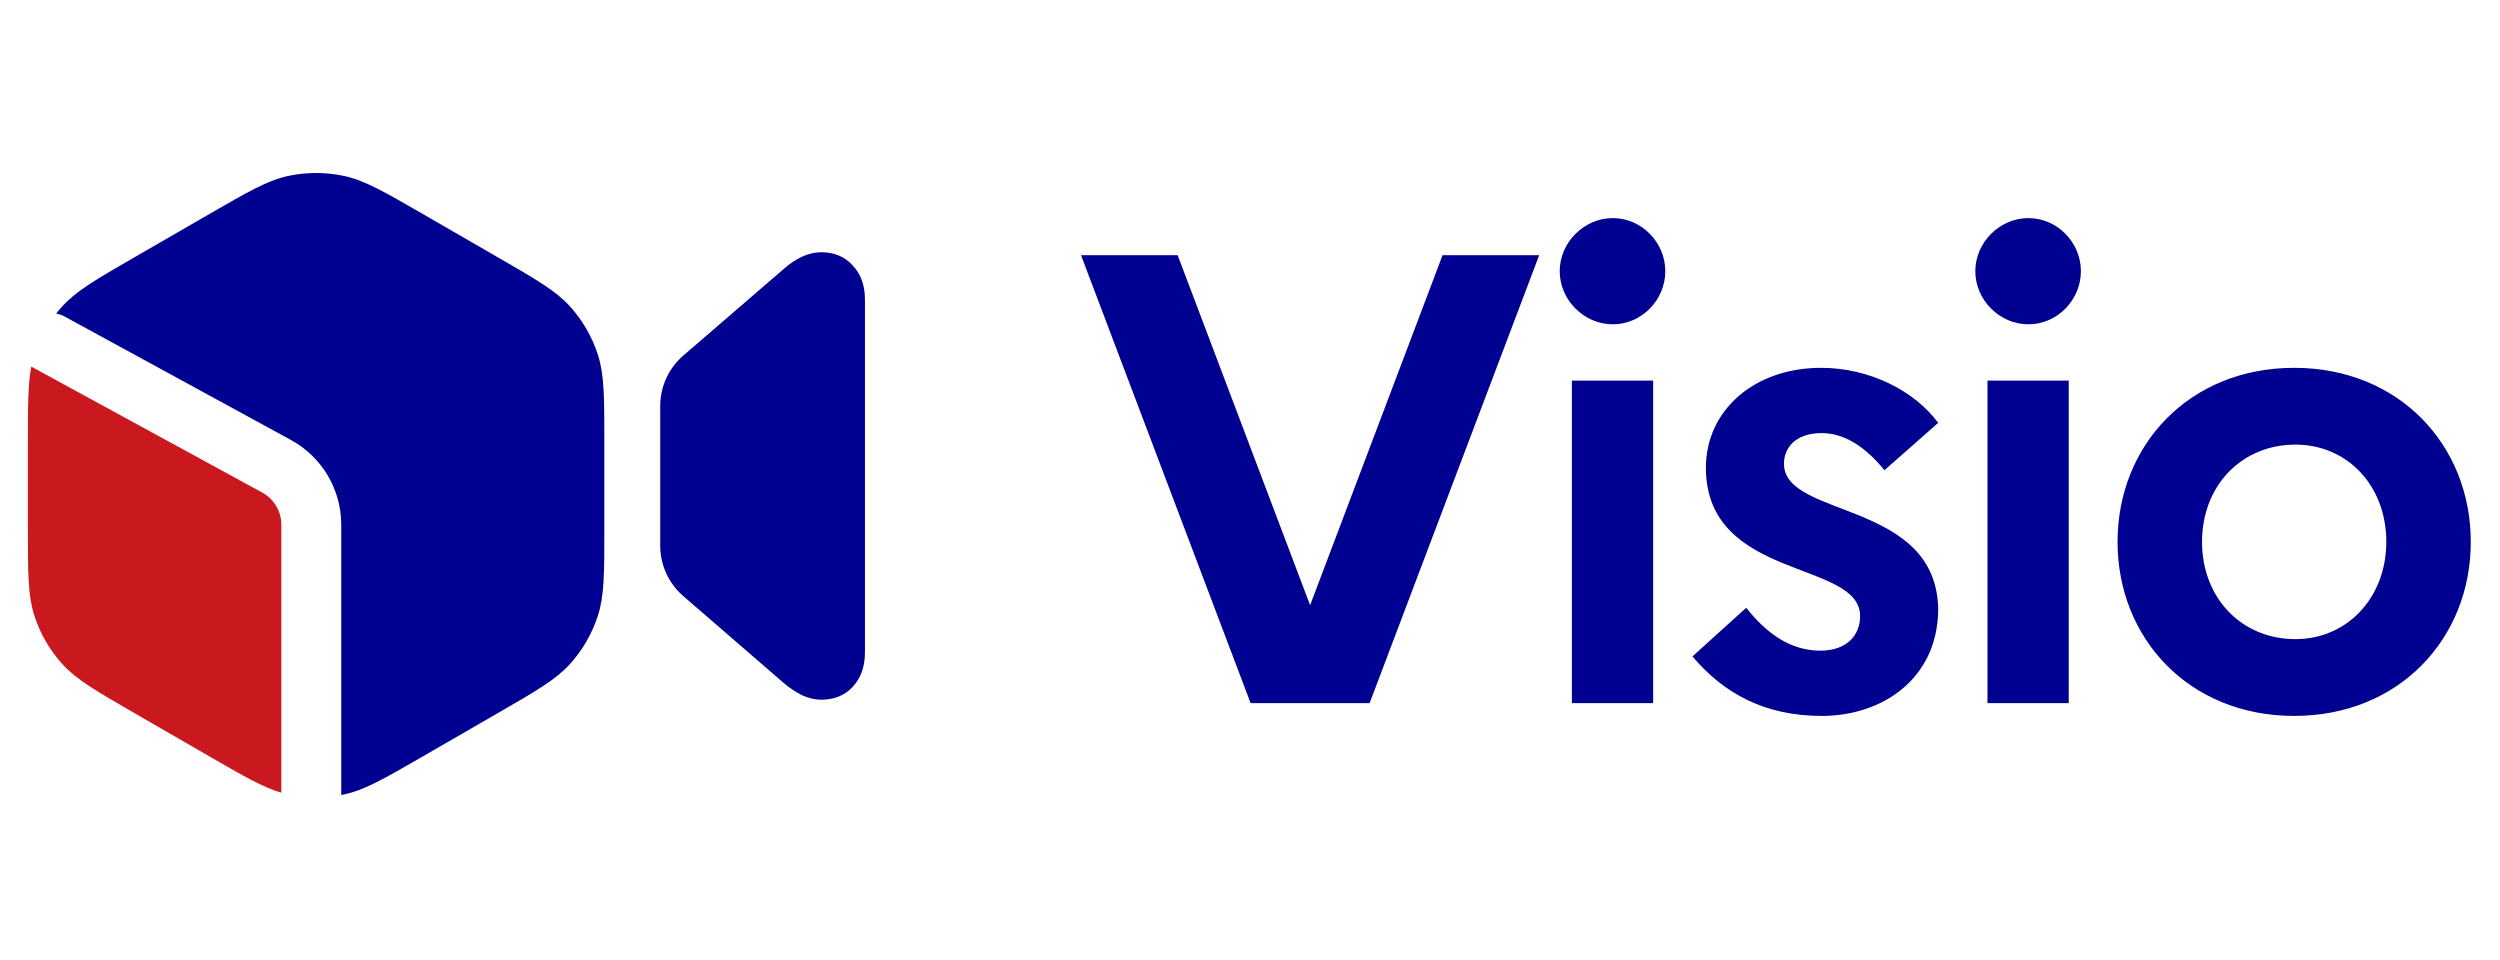
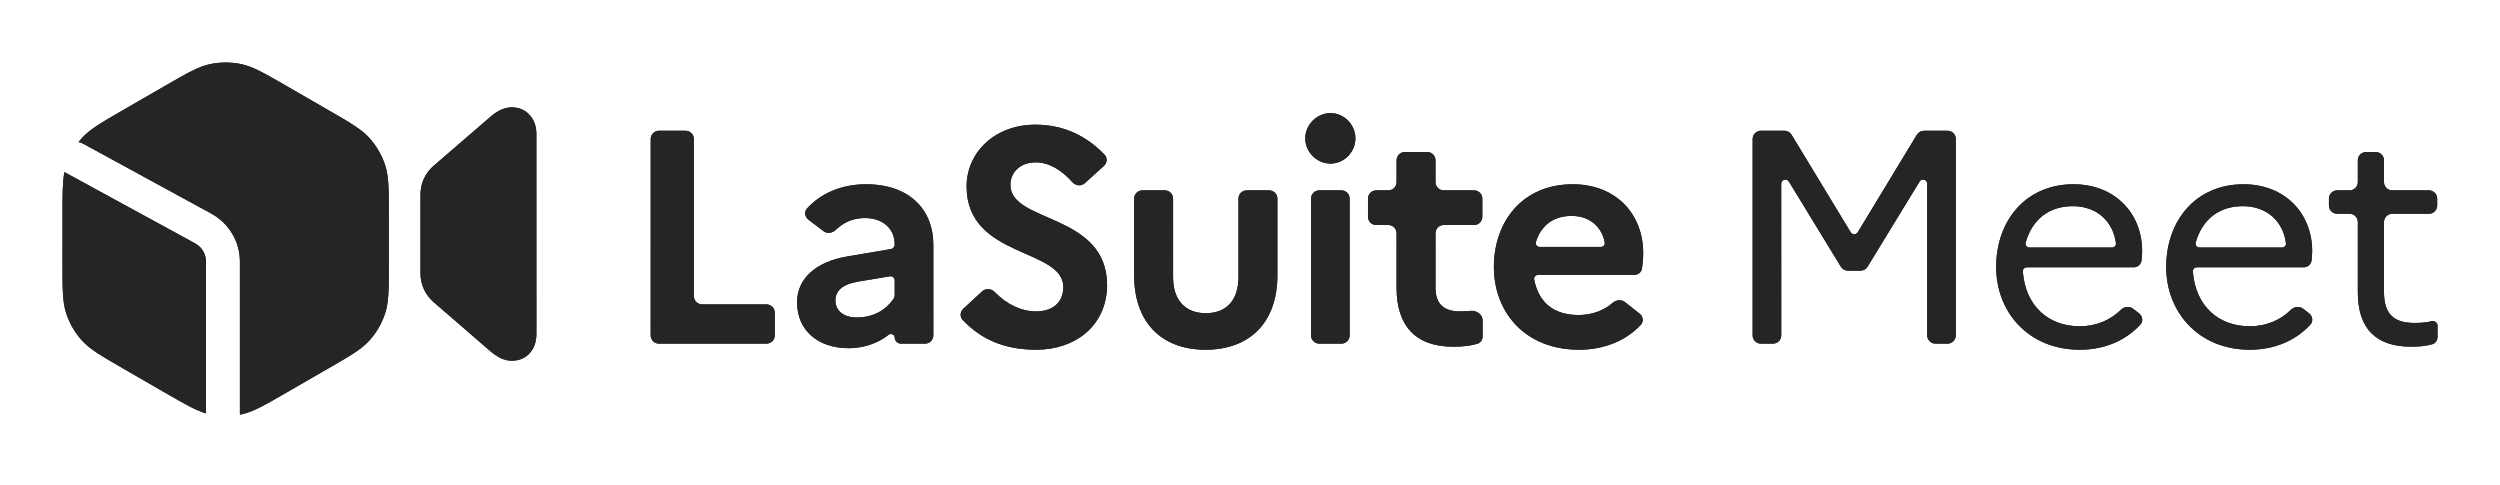
- <svg xmlns="http://www.w3.org/2000/svg" width="448" height="172" viewBox="0 0 448 172" fill="none">
-   <path d="M5.611 65.695C5 68.832 5 72.695 5 79.166V94.731C5 102.759 5 106.773 6.168 110.366C7.201 113.546 8.89 116.472 11.127 118.957C13.655 121.765 17.132 123.772 24.084 127.786L37.564 135.568C43.717 139.121 47.147 141.101 50.416 142.054V94.029C50.416 91.628 49.105 89.419 46.998 88.27L5.611 65.695Z" fill="#C9191E" />
-   <path d="M118.313 72.749V97.79C118.313 101.252 119.818 104.544 122.436 106.809L140.459 122.406C141.513 123.298 142.608 124.028 143.744 124.596C144.92 125.123 146.056 125.387 147.151 125.387C149.503 125.387 151.389 124.616 152.809 123.075C154.269 121.493 154.999 119.445 154.999 116.93V53.658C154.999 51.143 154.269 49.115 152.809 47.574C151.389 45.992 149.503 45.201 147.151 45.201C146.056 45.201 144.92 45.465 143.744 45.992C142.608 46.519 141.513 47.249 140.459 48.182L122.45 63.717C119.823 65.983 118.313 69.28 118.313 72.749Z" fill="#000091" />
-   <path d="M11.634 56.752C11.133 56.479 10.608 56.294 10.076 56.191C10.411 55.763 10.762 55.345 11.128 54.939C13.656 52.132 17.132 50.124 24.084 46.111L37.564 38.328C44.517 34.314 47.993 32.307 51.689 31.521C54.959 30.826 58.338 30.826 61.608 31.521C65.304 32.307 68.78 34.314 75.733 38.328L89.053 46.019C89.107 46.049 89.16 46.08 89.213 46.111C96.165 50.124 99.642 52.132 102.17 54.939C104.407 57.424 106.096 60.351 107.13 63.53C108.297 67.124 108.297 71.138 108.297 79.166V94.731C108.297 102.759 108.297 106.773 107.13 110.366C106.096 113.546 104.407 116.473 102.17 118.957C99.642 121.765 96.165 123.772 89.213 127.785C89.154 127.82 89.094 127.855 89.034 127.889L75.733 135.568C68.78 139.582 65.304 141.589 61.608 142.375C61.456 142.407 61.304 142.438 61.152 142.467L61.152 94.029C61.152 87.7 57.695 81.876 52.139 78.846L11.634 56.752Z" fill="#000091" />
-   <path d="M193.72 45.733H211.035L234.771 108.456L258.507 45.733H275.821L245.435 126H224.107L193.72 45.733ZM289.019 58.117C283.859 58.117 279.501 53.76 279.501 48.6C279.501 43.44 283.859 39.083 289.019 39.083C294.179 39.083 298.421 43.44 298.421 48.6C298.421 53.76 294.179 58.117 289.019 58.117ZM281.68 126V68.208H296.243V126H281.68ZM303.29 117.629L312.922 108.915C316.477 113.387 320.72 116.597 326.224 116.597C330.925 116.597 333.333 113.845 333.333 110.405C333.333 100.315 305.698 104.099 305.698 83.803C305.698 73.597 314.298 65.915 326.338 65.915C335.168 65.915 343.194 70.157 347.322 75.776L337.69 84.261C334.709 80.592 330.925 77.611 326.453 77.611C321.866 77.611 319.688 80.133 319.688 83.115C319.688 92.976 347.322 89.536 347.322 109.488C347.093 121.643 337.346 128.293 326.453 128.293C316.133 128.293 308.794 124.165 303.29 117.629ZM363.494 58.117C358.334 58.117 353.977 53.76 353.977 48.6C353.977 43.44 358.334 39.083 363.494 39.083C368.654 39.083 372.897 43.44 372.897 48.6C372.897 53.76 368.654 58.117 363.494 58.117ZM356.155 126V68.208H370.718V126H356.155ZM411.115 65.915C429.92 65.915 442.763 79.789 442.763 97.104C442.763 114.419 429.92 128.293 411.115 128.293C392.309 128.293 379.467 114.419 379.467 97.104C379.467 79.789 392.309 65.915 411.115 65.915ZM411.344 114.533C420.632 114.533 427.627 107.08 427.627 97.104C427.627 87.013 420.632 79.675 411.344 79.675C401.712 79.675 394.603 87.013 394.603 97.104C394.603 107.195 401.712 114.533 411.344 114.533Z" fill="#000091" />
+ <svg xmlns="http://www.w3.org/2000/svg" width="160" height="31" viewBox="0 0 160 31" fill="none">
+   <path d="M4.124 11.015C4 11.649 4 12.431 4 13.739V16.886C4 18.509 4 19.321 4.236 20.047C4.445 20.69 4.787 21.282 5.239 21.784C5.75 22.352 6.453 22.758 7.859 23.57L10.584 25.143C11.828 25.861 12.522 26.262 13.183 26.454V16.744C13.183 16.259 12.918 15.812 12.492 15.58L4.124 11.015Z" fill="#202328" />
+   <path d="M4.124 11.015C4 11.649 4 12.431 4 13.739V16.886C4 18.509 4 19.321 4.236 20.047C4.445 20.69 4.787 21.282 5.239 21.784C5.75 22.352 6.453 22.758 7.859 23.57L10.584 25.143C11.828 25.861 12.522 26.262 13.183 26.454V16.744C13.183 16.259 12.918 15.812 12.492 15.58L4.124 11.015Z" fill="url(#paint0_linear_5970_3325)" fill-opacity="0.3" />
+   <path d="M4.124 11.015C4 11.649 4 12.431 4 13.739V16.886C4 18.509 4 19.321 4.236 20.047C4.445 20.69 4.787 21.282 5.239 21.784C5.75 22.352 6.453 22.758 7.859 23.57L10.584 25.143C11.828 25.861 12.522 26.262 13.183 26.454V16.744C13.183 16.259 12.918 15.812 12.492 15.58L4.124 11.015Z" fill="#252525" />
+   <path d="M26.911 12.441V17.505C26.911 18.205 27.215 18.87 27.745 19.328L31.389 22.482C31.602 22.662 31.824 22.81 32.053 22.925C32.291 23.031 32.521 23.084 32.742 23.084C33.218 23.084 33.599 22.929 33.886 22.617C34.181 22.297 34.329 21.883 34.329 21.375V8.581C34.329 8.073 34.181 7.663 33.886 7.351C33.599 7.031 33.218 6.871 32.742 6.871C32.521 6.871 32.291 6.925 32.053 7.031C31.824 7.138 31.602 7.286 31.389 7.474L27.748 10.615C27.217 11.073 26.911 11.74 26.911 12.441Z" fill="#202328" />
+   <path d="M26.911 12.441V17.505C26.911 18.205 27.215 18.87 27.745 19.328L31.389 22.482C31.602 22.662 31.824 22.81 32.053 22.925C32.291 23.031 32.521 23.084 32.742 23.084C33.218 23.084 33.599 22.929 33.886 22.617C34.181 22.297 34.329 21.883 34.329 21.375V8.581C34.329 8.073 34.181 7.663 33.886 7.351C33.599 7.031 33.218 6.871 32.742 6.871C32.521 6.871 32.291 6.925 32.053 7.031C31.824 7.138 31.602 7.286 31.389 7.474L27.748 10.615C27.217 11.073 26.911 11.74 26.911 12.441Z" fill="url(#paint1_linear_5970_3325)" fill-opacity="0.3" />
+   <path d="M26.911 12.441V17.505C26.911 18.205 27.215 18.87 27.745 19.328L31.389 22.482C31.602 22.662 31.824 22.81 32.053 22.925C32.291 23.031 32.521 23.084 32.742 23.084C33.218 23.084 33.599 22.929 33.886 22.617C34.181 22.297 34.329 21.883 34.329 21.375V8.581C34.329 8.073 34.181 7.663 33.886 7.351C33.599 7.031 33.218 6.871 32.742 6.871C32.521 6.871 32.291 6.925 32.053 7.031C31.824 7.138 31.602 7.286 31.389 7.474L27.748 10.615C27.217 11.073 26.911 11.74 26.911 12.441Z" fill="#252525" />
+   <path d="M5.341 9.207C5.24 9.152 5.134 9.114 5.026 9.094C5.094 9.007 5.165 8.922 5.239 8.84C5.75 8.273 6.453 7.867 7.859 7.055L10.584 5.482C11.99 4.67 12.693 4.264 13.44 4.105C14.101 3.965 14.785 3.965 15.446 4.105C16.193 4.264 16.896 4.67 18.302 5.482L20.995 7.037C21.006 7.043 21.017 7.049 21.027 7.055C22.433 7.867 23.136 8.273 23.647 8.84C24.099 9.343 24.441 9.935 24.65 10.577C24.886 11.304 24.886 12.116 24.886 13.739V16.886C24.886 18.509 24.886 19.321 24.65 20.047C24.441 20.69 24.099 21.282 23.647 21.784C23.136 22.352 22.433 22.758 21.027 23.57C21.015 23.576 21.003 23.583 20.991 23.59L18.302 25.143C16.896 25.955 16.193 26.36 15.446 26.519C15.415 26.526 15.384 26.532 15.354 26.538L15.354 16.744C15.354 15.464 14.655 14.287 13.531 13.674L5.341 9.207Z" fill="#202328" />
+   <path d="M5.341 9.207C5.24 9.152 5.134 9.114 5.026 9.094C5.094 9.007 5.165 8.922 5.239 8.84C5.75 8.273 6.453 7.867 7.859 7.055L10.584 5.482C11.99 4.67 12.693 4.264 13.44 4.105C14.101 3.965 14.785 3.965 15.446 4.105C16.193 4.264 16.896 4.67 18.302 5.482L20.995 7.037C21.006 7.043 21.017 7.049 21.027 7.055C22.433 7.867 23.136 8.273 23.647 8.84C24.099 9.343 24.441 9.935 24.65 10.577C24.886 11.304 24.886 12.116 24.886 13.739V16.886C24.886 18.509 24.886 19.321 24.65 20.047C24.441 20.69 24.099 21.282 23.647 21.784C23.136 22.352 22.433 22.758 21.027 23.57C21.015 23.576 21.003 23.583 20.991 23.59L18.302 25.143C16.896 25.955 16.193 26.36 15.446 26.519C15.415 26.526 15.384 26.532 15.354 26.538L15.354 16.744C15.354 15.464 14.655 14.287 13.531 13.674L5.341 9.207Z" fill="url(#paint2_linear_5970_3325)" fill-opacity="0.3" />
+   <path d="M5.341 9.207C5.24 9.152 5.134 9.114 5.026 9.094C5.094 9.007 5.165 8.922 5.239 8.84C5.75 8.273 6.453 7.867 7.859 7.055L10.584 5.482C11.99 4.67 12.693 4.264 13.44 4.105C14.101 3.965 14.785 3.965 15.446 4.105C16.193 4.264 16.896 4.67 18.302 5.482L20.995 7.037C21.006 7.043 21.017 7.049 21.027 7.055C22.433 7.867 23.136 8.273 23.647 8.84C24.099 9.343 24.441 9.935 24.65 10.577C24.886 11.304 24.886 12.116 24.886 13.739V16.886C24.886 18.509 24.886 19.321 24.65 20.047C24.441 20.69 24.099 21.282 23.647 21.784C23.136 22.352 22.433 22.758 21.027 23.57C21.015 23.576 21.003 23.583 20.991 23.59L18.302 25.143C16.896 25.955 16.193 26.36 15.446 26.519C15.415 26.526 15.384 26.532 15.354 26.538L15.354 16.744C15.354 15.464 14.655 14.287 13.531 13.674L5.341 9.207Z" fill="#252525" />
+   <path d="M42.173 21.992C41.881 21.992 41.644 21.755 41.644 21.463V8.896C41.644 8.604 41.881 8.368 42.173 8.368H43.879C44.171 8.368 44.408 8.604 44.408 8.896V18.953C44.408 19.245 44.645 19.481 44.936 19.481H49.056C49.348 19.481 49.585 19.718 49.585 20.01V21.463C49.585 21.755 49.348 21.992 49.056 21.992H42.173Z" fill="#202328" />
+   <path d="M42.173 21.992C41.881 21.992 41.644 21.755 41.644 21.463V8.896C41.644 8.604 41.881 8.368 42.173 8.368H43.879C44.171 8.368 44.408 8.604 44.408 8.896V18.953C44.408 19.245 44.645 19.481 44.936 19.481H49.056C49.348 19.481 49.585 19.718 49.585 20.01V21.463C49.585 21.755 49.348 21.992 49.056 21.992H42.173Z" fill="url(#paint3_linear_5970_3325)" fill-opacity="0.3" />
+   <path d="M42.173 21.992C41.881 21.992 41.644 21.755 41.644 21.463V8.896C41.644 8.604 41.881 8.368 42.173 8.368H43.879C44.171 8.368 44.408 8.604 44.408 8.896V18.953C44.408 19.245 44.645 19.481 44.936 19.481H49.056C49.348 19.481 49.585 19.718 49.585 20.01V21.463C49.585 21.755 49.348 21.992 49.056 21.992H42.173Z" fill="#252525" />
+   <path d="M54.322 22.284C52.357 22.284 51.014 21.155 51.014 19.345C51.014 17.866 52.162 16.756 54.264 16.406L57.012 15.942C57.156 15.918 57.261 15.793 57.261 15.647V15.647C57.261 14.616 56.483 13.954 55.354 13.954C54.597 13.954 53.975 14.236 53.487 14.713C53.275 14.92 52.941 14.974 52.706 14.794L51.735 14.053C51.507 13.879 51.457 13.552 51.651 13.34C52.539 12.372 53.848 11.793 55.432 11.793C58.273 11.793 59.733 13.487 59.733 15.647V21.463C59.733 21.755 59.497 21.992 59.205 21.992H57.659C57.44 21.992 57.261 21.814 57.261 21.594V21.594C57.261 21.407 57.011 21.31 56.866 21.428C56.21 21.96 55.26 22.284 54.322 22.284ZM53.466 19.228C53.466 19.89 53.992 20.318 54.828 20.318C55.895 20.318 56.684 19.849 57.178 19.141C57.234 19.059 57.261 18.962 57.261 18.863V17.944C57.261 17.781 57.115 17.657 56.954 17.683L54.926 18.021C53.894 18.197 53.466 18.625 53.466 19.228Z" fill="#202328" />
+   <path d="M54.322 22.284C52.357 22.284 51.014 21.155 51.014 19.345C51.014 17.866 52.162 16.756 54.264 16.406L57.012 15.942C57.156 15.918 57.261 15.793 57.261 15.647V15.647C57.261 14.616 56.483 13.954 55.354 13.954C54.597 13.954 53.975 14.236 53.487 14.713C53.275 14.92 52.941 14.974 52.706 14.794L51.735 14.053C51.507 13.879 51.457 13.552 51.651 13.34C52.539 12.372 53.848 11.793 55.432 11.793C58.273 11.793 59.733 13.487 59.733 15.647V21.463C59.733 21.755 59.497 21.992 59.205 21.992H57.659C57.44 21.992 57.261 21.814 57.261 21.594V21.594C57.261 21.407 57.011 21.31 56.866 21.428C56.21 21.96 55.26 22.284 54.322 22.284ZM53.466 19.228C53.466 19.89 53.992 20.318 54.828 20.318C55.895 20.318 56.684 19.849 57.178 19.141C57.234 19.059 57.261 18.962 57.261 18.863V17.944C57.261 17.781 57.115 17.657 56.954 17.683L54.926 18.021C53.894 18.197 53.466 18.625 53.466 19.228Z" fill="url(#paint4_linear_5970_3325)" fill-opacity="0.3" />
+   <path d="M54.322 22.284C52.357 22.284 51.014 21.155 51.014 19.345C51.014 17.866 52.162 16.756 54.264 16.406L57.012 15.942C57.156 15.918 57.261 15.793 57.261 15.647V15.647C57.261 14.616 56.483 13.954 55.354 13.954C54.597 13.954 53.975 14.236 53.487 14.713C53.275 14.92 52.941 14.974 52.706 14.794L51.735 14.053C51.507 13.879 51.457 13.552 51.651 13.34C52.539 12.372 53.848 11.793 55.432 11.793C58.273 11.793 59.733 13.487 59.733 15.647V21.463C59.733 21.755 59.497 21.992 59.205 21.992H57.659C57.44 21.992 57.261 21.814 57.261 21.594V21.594C57.261 21.407 57.011 21.31 56.866 21.428C56.21 21.96 55.26 22.284 54.322 22.284ZM53.466 19.228C53.466 19.89 53.992 20.318 54.828 20.318C55.895 20.318 56.684 19.849 57.178 19.141C57.234 19.059 57.261 18.962 57.261 18.863V17.944C57.261 17.781 57.115 17.657 56.954 17.683L54.926 18.021C53.894 18.197 53.466 18.625 53.466 19.228Z" fill="#252525" />
+   <path d="M61.615 20.48C61.42 20.276 61.442 19.954 61.65 19.762L62.861 18.645C63.089 18.435 63.445 18.467 63.66 18.689C64.421 19.475 65.354 19.929 66.301 19.929C67.391 19.929 68.052 19.345 68.052 18.372C68.052 15.861 61.863 16.542 61.863 11.93C61.863 9.769 63.654 7.979 66.262 7.979C68.112 7.979 69.563 8.728 70.688 9.896C70.886 10.101 70.862 10.427 70.651 10.618L69.429 11.722C69.201 11.928 68.847 11.895 68.641 11.666C67.937 10.884 67.158 10.392 66.281 10.392C65.308 10.392 64.666 11.015 64.666 11.832C64.666 14.304 70.855 13.603 70.855 18.274C70.816 20.844 68.831 22.381 66.32 22.381C64.231 22.381 62.77 21.689 61.615 20.48Z" fill="#202328" />
+   <path d="M61.615 20.48C61.42 20.276 61.442 19.954 61.65 19.762L62.861 18.645C63.089 18.435 63.445 18.467 63.66 18.689C64.421 19.475 65.354 19.929 66.301 19.929C67.391 19.929 68.052 19.345 68.052 18.372C68.052 15.861 61.863 16.542 61.863 11.93C61.863 9.769 63.654 7.979 66.262 7.979C68.112 7.979 69.563 8.728 70.688 9.896C70.886 10.101 70.862 10.427 70.651 10.618L69.429 11.722C69.201 11.928 68.847 11.895 68.641 11.666C67.937 10.884 67.158 10.392 66.281 10.392C65.308 10.392 64.666 11.015 64.666 11.832C64.666 14.304 70.855 13.603 70.855 18.274C70.816 20.844 68.831 22.381 66.32 22.381C64.231 22.381 62.77 21.689 61.615 20.48Z" fill="url(#paint5_linear_5970_3325)" fill-opacity="0.3" />
+   <path d="M61.615 20.48C61.42 20.276 61.442 19.954 61.65 19.762L62.861 18.645C63.089 18.435 63.445 18.467 63.66 18.689C64.421 19.475 65.354 19.929 66.301 19.929C67.391 19.929 68.052 19.345 68.052 18.372C68.052 15.861 61.863 16.542 61.863 11.93C61.863 9.769 63.654 7.979 66.262 7.979C68.112 7.979 69.563 8.728 70.688 9.896C70.886 10.101 70.862 10.427 70.651 10.618L69.429 11.722C69.201 11.928 68.847 11.895 68.641 11.666C67.937 10.884 67.158 10.392 66.281 10.392C65.308 10.392 64.666 11.015 64.666 11.832C64.666 14.304 70.855 13.603 70.855 18.274C70.816 20.844 68.831 22.381 66.32 22.381C64.231 22.381 62.77 21.689 61.615 20.48Z" fill="#252525" />
+   <path d="M79.262 17.749V12.711C79.262 12.419 79.499 12.183 79.79 12.183H81.225C81.516 12.183 81.753 12.419 81.753 12.711V17.632C81.753 20.571 80.04 22.381 77.16 22.381C74.279 22.381 72.586 20.571 72.586 17.632V12.711C72.586 12.419 72.823 12.183 73.115 12.183H74.549C74.841 12.183 75.077 12.419 75.077 12.711V17.749C75.077 19.17 75.817 20.046 77.179 20.046C78.522 20.046 79.262 19.17 79.262 17.749Z" fill="#202328" />
+   <path d="M79.262 17.749V12.711C79.262 12.419 79.499 12.183 79.79 12.183H81.225C81.516 12.183 81.753 12.419 81.753 12.711V17.632C81.753 20.571 80.04 22.381 77.16 22.381C74.279 22.381 72.586 20.571 72.586 17.632V12.711C72.586 12.419 72.823 12.183 73.115 12.183H74.549C74.841 12.183 75.077 12.419 75.077 12.711V17.749C75.077 19.17 75.817 20.046 77.179 20.046C78.522 20.046 79.262 19.17 79.262 17.749Z" fill="url(#paint6_linear_5970_3325)" fill-opacity="0.3" />
+   <path d="M79.262 17.749V12.711C79.262 12.419 79.499 12.183 79.79 12.183H81.225C81.516 12.183 81.753 12.419 81.753 12.711V17.632C81.753 20.571 80.04 22.381 77.16 22.381C74.279 22.381 72.586 20.571 72.586 17.632V12.711C72.586 12.419 72.823 12.183 73.115 12.183H74.549C74.841 12.183 75.077 12.419 75.077 12.711V17.749C75.077 19.17 75.817 20.046 77.179 20.046C78.522 20.046 79.262 19.17 79.262 17.749Z" fill="#252525" />
+   <path d="M85.151 10.47C84.275 10.47 83.536 9.73 83.536 8.854C83.536 7.979 84.275 7.239 85.151 7.239C86.027 7.239 86.747 7.979 86.747 8.854C86.747 9.73 86.027 10.47 85.151 10.47ZM84.434 21.992C84.142 21.992 83.906 21.755 83.906 21.463V12.711C83.906 12.419 84.142 12.183 84.434 12.183H85.849C86.141 12.183 86.377 12.419 86.377 12.711V21.463C86.377 21.755 86.141 21.992 85.849 21.992H84.434Z" fill="#202328" />
+   <path d="M85.151 10.47C84.275 10.47 83.536 9.73 83.536 8.854C83.536 7.979 84.275 7.239 85.151 7.239C86.027 7.239 86.747 7.979 86.747 8.854C86.747 9.73 86.027 10.47 85.151 10.47ZM84.434 21.992C84.142 21.992 83.906 21.755 83.906 21.463V12.711C83.906 12.419 84.142 12.183 84.434 12.183H85.849C86.141 12.183 86.377 12.419 86.377 12.711V21.463C86.377 21.755 86.141 21.992 85.849 21.992H84.434Z" fill="url(#paint7_linear_5970_3325)" fill-opacity="0.3" />
+   <path d="M85.151 10.47C84.275 10.47 83.536 9.73 83.536 8.854C83.536 7.979 84.275 7.239 85.151 7.239C86.027 7.239 86.747 7.979 86.747 8.854C86.747 9.73 86.027 10.47 85.151 10.47ZM84.434 21.992C84.142 21.992 83.906 21.755 83.906 21.463V12.711C83.906 12.419 84.142 12.183 84.434 12.183H85.849C86.141 12.183 86.377 12.419 86.377 12.711V21.463C86.377 21.755 86.141 21.992 85.849 21.992H84.434Z" fill="#252525" />
+   <path d="M89.38 18.411V14.93C89.38 14.638 89.144 14.401 88.852 14.401H88.079C87.787 14.401 87.551 14.165 87.551 13.873V12.711C87.551 12.419 87.787 12.183 88.079 12.183H88.852C89.144 12.183 89.38 11.946 89.38 11.654V10.259C89.38 9.967 89.617 9.73 89.909 9.73H91.343C91.635 9.73 91.872 9.967 91.872 10.259V11.654C91.872 11.946 92.108 12.183 92.4 12.183H94.34C94.632 12.183 94.869 12.419 94.869 12.711V13.873C94.869 14.165 94.632 14.401 94.34 14.401H92.4C92.108 14.401 91.872 14.638 91.872 14.93V18.411C91.872 19.501 92.456 19.929 93.429 19.929C93.693 19.929 93.922 19.917 94.123 19.895C94.497 19.853 94.888 20.128 94.888 20.504V21.53C94.888 21.74 94.766 21.933 94.565 21.995C94.144 22.126 93.645 22.187 93.001 22.187C90.548 22.187 89.38 20.805 89.38 18.411Z" fill="#202328" />
+   <path d="M89.38 18.411V14.93C89.38 14.638 89.144 14.401 88.852 14.401H88.079C87.787 14.401 87.551 14.165 87.551 13.873V12.711C87.551 12.419 87.787 12.183 88.079 12.183H88.852C89.144 12.183 89.38 11.946 89.38 11.654V10.259C89.38 9.967 89.617 9.73 89.909 9.73H91.343C91.635 9.73 91.872 9.967 91.872 10.259V11.654C91.872 11.946 92.108 12.183 92.4 12.183H94.34C94.632 12.183 94.869 12.419 94.869 12.711V13.873C94.869 14.165 94.632 14.401 94.34 14.401H92.4C92.108 14.401 91.872 14.638 91.872 14.93V18.411C91.872 19.501 92.456 19.929 93.429 19.929C93.693 19.929 93.922 19.917 94.123 19.895C94.497 19.853 94.888 20.128 94.888 20.504V21.53C94.888 21.74 94.766 21.933 94.565 21.995C94.144 22.126 93.645 22.187 93.001 22.187C90.548 22.187 89.38 20.805 89.38 18.411Z" fill="url(#paint8_linear_5970_3325)" fill-opacity="0.3" />
+   <path d="M89.38 18.411V14.93C89.38 14.638 89.144 14.401 88.852 14.401H88.079C87.787 14.401 87.551 14.165 87.551 13.873V12.711C87.551 12.419 87.787 12.183 88.079 12.183H88.852C89.144 12.183 89.38 11.946 89.38 11.654V10.259C89.38 9.967 89.617 9.73 89.909 9.73H91.343C91.635 9.73 91.872 9.967 91.872 10.259V11.654C91.872 11.946 92.108 12.183 92.4 12.183H94.34C94.632 12.183 94.869 12.419 94.869 12.711V13.873C94.869 14.165 94.632 14.401 94.34 14.401H92.4C92.108 14.401 91.872 14.638 91.872 14.93V18.411C91.872 19.501 92.456 19.929 93.429 19.929C93.693 19.929 93.922 19.917 94.123 19.895C94.497 19.853 94.888 20.128 94.888 20.504V21.53C94.888 21.74 94.766 21.933 94.565 21.995C94.144 22.126 93.645 22.187 93.001 22.187C90.548 22.187 89.38 20.805 89.38 18.411Z" fill="#252525" />
+   <path d="M104.937 20.077C105.161 20.255 105.205 20.581 105.01 20.79C104.081 21.783 102.7 22.381 101.058 22.381C97.574 22.381 95.608 19.948 95.608 17.087C95.608 14.187 97.438 11.793 100.649 11.793C103.374 11.793 105.164 13.642 105.164 16.211C105.164 16.564 105.132 16.899 105.088 17.182C105.05 17.425 104.835 17.593 104.59 17.593H98.438C98.279 17.593 98.155 17.734 98.186 17.89C98.499 19.503 99.587 20.162 101.038 20.162C101.891 20.162 102.657 19.866 103.2 19.391C103.423 19.195 103.761 19.147 103.994 19.331L104.937 20.077ZM100.59 13.818C99.433 13.818 98.634 14.404 98.298 15.487C98.248 15.647 98.374 15.803 98.542 15.803H102.457C102.607 15.803 102.728 15.677 102.703 15.53C102.554 14.636 101.845 13.818 100.59 13.818Z" fill="#202328" />
+   <path d="M104.937 20.077C105.161 20.255 105.205 20.581 105.01 20.79C104.081 21.783 102.7 22.381 101.058 22.381C97.574 22.381 95.608 19.948 95.608 17.087C95.608 14.187 97.438 11.793 100.649 11.793C103.374 11.793 105.164 13.642 105.164 16.211C105.164 16.564 105.132 16.899 105.088 17.182C105.05 17.425 104.835 17.593 104.59 17.593H98.438C98.279 17.593 98.155 17.734 98.186 17.89C98.499 19.503 99.587 20.162 101.038 20.162C101.891 20.162 102.657 19.866 103.2 19.391C103.423 19.195 103.761 19.147 103.994 19.331L104.937 20.077ZM100.59 13.818C99.433 13.818 98.634 14.404 98.298 15.487C98.248 15.647 98.374 15.803 98.542 15.803H102.457C102.607 15.803 102.728 15.677 102.703 15.53C102.554 14.636 101.845 13.818 100.59 13.818Z" fill="url(#paint9_linear_5970_3325)" fill-opacity="0.3" />
+   <path d="M104.937 20.077C105.161 20.255 105.205 20.581 105.01 20.79C104.081 21.783 102.7 22.381 101.058 22.381C97.574 22.381 95.608 19.948 95.608 17.087C95.608 14.187 97.438 11.793 100.649 11.793C103.374 11.793 105.164 13.642 105.164 16.211C105.164 16.564 105.132 16.899 105.088 17.182C105.05 17.425 104.835 17.593 104.59 17.593H98.438C98.279 17.593 98.155 17.734 98.186 17.89C98.499 19.503 99.587 20.162 101.038 20.162C101.891 20.162 102.657 19.866 103.2 19.391C103.423 19.195 103.761 19.147 103.994 19.331L104.937 20.077ZM100.59 13.818C99.433 13.818 98.634 14.404 98.298 15.487C98.248 15.647 98.374 15.803 98.542 15.803H102.457C102.607 15.803 102.728 15.677 102.703 15.53C102.554 14.636 101.845 13.818 100.59 13.818Z" fill="#252525" />
+   <path d="M112.698 21.992C112.406 21.992 112.169 21.755 112.169 21.463V8.896C112.169 8.604 112.406 8.368 112.698 8.368H114.207C114.392 8.368 114.563 8.464 114.659 8.622L118.444 14.866C118.547 15.035 118.793 15.035 118.896 14.866L122.681 8.622C122.777 8.464 122.948 8.368 123.133 8.368H124.642C124.934 8.368 125.171 8.604 125.171 8.896V21.463C125.171 21.755 124.934 21.992 124.642 21.992H123.87C123.578 21.992 123.341 21.755 123.341 21.463V11.76C123.341 11.493 122.99 11.394 122.851 11.622L119.525 17.068C119.429 17.225 119.258 17.321 119.074 17.321H118.266C118.082 17.321 117.911 17.225 117.815 17.068L114.489 11.622C114.349 11.394 113.999 11.493 113.999 11.76V21.463C113.999 21.755 113.762 21.992 113.47 21.992H112.698Z" fill="#202328" />
+   <path d="M112.698 21.992C112.406 21.992 112.169 21.755 112.169 21.463V8.896C112.169 8.604 112.406 8.368 112.698 8.368H114.207C114.392 8.368 114.563 8.464 114.659 8.622L118.444 14.866C118.547 15.035 118.793 15.035 118.896 14.866L122.681 8.622C122.777 8.464 122.948 8.368 123.133 8.368H124.642C124.934 8.368 125.171 8.604 125.171 8.896V21.463C125.171 21.755 124.934 21.992 124.642 21.992H123.87C123.578 21.992 123.341 21.755 123.341 21.463V11.76C123.341 11.493 122.99 11.394 122.851 11.622L119.525 17.068C119.429 17.225 119.258 17.321 119.074 17.321H118.266C118.082 17.321 117.911 17.225 117.815 17.068L114.489 11.622C114.349 11.394 113.999 11.493 113.999 11.76V21.463C113.999 21.755 113.762 21.992 113.47 21.992H112.698Z" fill="url(#paint10_linear_5970_3325)" fill-opacity="0.3" />
+   <path d="M112.698 21.992C112.406 21.992 112.169 21.755 112.169 21.463V8.896C112.169 8.604 112.406 8.368 112.698 8.368H114.207C114.392 8.368 114.563 8.464 114.659 8.622L118.444 14.866C118.547 15.035 118.793 15.035 118.896 14.866L122.681 8.622C122.777 8.464 122.948 8.368 123.133 8.368H124.642C124.934 8.368 125.171 8.604 125.171 8.896V21.463C125.171 21.755 124.934 21.992 124.642 21.992H123.87C123.578 21.992 123.341 21.755 123.341 21.463V11.76C123.341 11.493 122.99 11.394 122.851 11.622L119.525 17.068C119.429 17.225 119.258 17.321 119.074 17.321H118.266C118.082 17.321 117.911 17.225 117.815 17.068L114.489 11.622C114.349 11.394 113.999 11.493 113.999 11.76V21.463C113.999 21.755 113.762 21.992 113.47 21.992H112.698Z" fill="#252525" />
+   <path d="M136.902 20.058C137.129 20.235 137.175 20.564 136.98 20.775C136.061 21.769 134.73 22.381 133.107 22.381C129.798 22.381 127.755 19.948 127.755 17.087C127.755 14.109 129.662 11.793 132.698 11.793C135.365 11.793 137.097 13.662 137.097 16.075C137.097 16.289 137.079 16.497 137.054 16.686C137.02 16.933 136.802 17.107 136.553 17.107H129.719C129.57 17.107 129.45 17.23 129.461 17.378C129.624 19.57 131.087 20.883 133.107 20.883C134.162 20.883 135.081 20.477 135.73 19.834C135.942 19.625 136.279 19.574 136.514 19.757L136.902 20.058ZM132.659 13.195C131.147 13.195 130.061 14.03 129.641 15.526C129.596 15.688 129.722 15.842 129.889 15.842H135.167C135.318 15.842 135.439 15.716 135.42 15.567C135.254 14.251 134.28 13.195 132.659 13.195Z" fill="#202328" />
+   <path d="M136.902 20.058C137.129 20.235 137.175 20.564 136.98 20.775C136.061 21.769 134.73 22.381 133.107 22.381C129.798 22.381 127.755 19.948 127.755 17.087C127.755 14.109 129.662 11.793 132.698 11.793C135.365 11.793 137.097 13.662 137.097 16.075C137.097 16.289 137.079 16.497 137.054 16.686C137.02 16.933 136.802 17.107 136.553 17.107H129.719C129.57 17.107 129.45 17.23 129.461 17.378C129.624 19.57 131.087 20.883 133.107 20.883C134.162 20.883 135.081 20.477 135.73 19.834C135.942 19.625 136.279 19.574 136.514 19.757L136.902 20.058ZM132.659 13.195C131.147 13.195 130.061 14.03 129.641 15.526C129.596 15.688 129.722 15.842 129.889 15.842H135.167C135.318 15.842 135.439 15.716 135.42 15.567C135.254 14.251 134.28 13.195 132.659 13.195Z" fill="url(#paint11_linear_5970_3325)" fill-opacity="0.3" />
+   <path d="M136.902 20.058C137.129 20.235 137.175 20.564 136.98 20.775C136.061 21.769 134.73 22.381 133.107 22.381C129.798 22.381 127.755 19.948 127.755 17.087C127.755 14.109 129.662 11.793 132.698 11.793C135.365 11.793 137.097 13.662 137.097 16.075C137.097 16.289 137.079 16.497 137.054 16.686C137.02 16.933 136.802 17.107 136.553 17.107H129.719C129.57 17.107 129.45 17.23 129.461 17.378C129.624 19.57 131.087 20.883 133.107 20.883C134.162 20.883 135.081 20.477 135.73 19.834C135.942 19.625 136.279 19.574 136.514 19.757L136.902 20.058ZM132.659 13.195C131.147 13.195 130.061 14.03 129.641 15.526C129.596 15.688 129.722 15.842 129.889 15.842H135.167C135.318 15.842 135.439 15.716 135.42 15.567C135.254 14.251 134.28 13.195 132.659 13.195Z" fill="#252525" />
+   <path d="M147.784 20.058C148.011 20.235 148.057 20.564 147.862 20.775C146.943 21.769 145.612 22.381 143.989 22.381C140.68 22.381 138.637 19.948 138.637 17.087C138.637 14.109 140.544 11.793 143.58 11.793C146.247 11.793 147.979 13.662 147.979 16.075C147.979 16.289 147.961 16.497 147.936 16.686C147.902 16.933 147.684 17.107 147.435 17.107H140.601C140.452 17.107 140.332 17.23 140.343 17.378C140.506 19.57 141.969 20.883 143.989 20.883C145.044 20.883 145.963 20.477 146.612 19.834C146.824 19.625 147.161 19.574 147.396 19.757L147.784 20.058ZM143.541 13.195C142.029 13.195 140.943 14.03 140.523 15.526C140.478 15.688 140.604 15.842 140.771 15.842H146.049C146.199 15.842 146.32 15.716 146.302 15.567C146.136 14.251 145.162 13.195 143.541 13.195Z" fill="#202328" />
+   <path d="M147.784 20.058C148.011 20.235 148.057 20.564 147.862 20.775C146.943 21.769 145.612 22.381 143.989 22.381C140.68 22.381 138.637 19.948 138.637 17.087C138.637 14.109 140.544 11.793 143.58 11.793C146.247 11.793 147.979 13.662 147.979 16.075C147.979 16.289 147.961 16.497 147.936 16.686C147.902 16.933 147.684 17.107 147.435 17.107H140.601C140.452 17.107 140.332 17.23 140.343 17.378C140.506 19.57 141.969 20.883 143.989 20.883C145.044 20.883 145.963 20.477 146.612 19.834C146.824 19.625 147.161 19.574 147.396 19.757L147.784 20.058ZM143.541 13.195C142.029 13.195 140.943 14.03 140.523 15.526C140.478 15.688 140.604 15.842 140.771 15.842H146.049C146.199 15.842 146.32 15.716 146.302 15.567C146.136 14.251 145.162 13.195 143.541 13.195Z" fill="url(#paint12_linear_5970_3325)" fill-opacity="0.3" />
+   <path d="M147.784 20.058C148.011 20.235 148.057 20.564 147.862 20.775C146.943 21.769 145.612 22.381 143.989 22.381C140.68 22.381 138.637 19.948 138.637 17.087C138.637 14.109 140.544 11.793 143.58 11.793C146.247 11.793 147.979 13.662 147.979 16.075C147.979 16.289 147.961 16.497 147.936 16.686C147.902 16.933 147.684 17.107 147.435 17.107H140.601C140.452 17.107 140.332 17.23 140.343 17.378C140.506 19.57 141.969 20.883 143.989 20.883C145.044 20.883 145.963 20.477 146.612 19.834C146.824 19.625 147.161 19.574 147.396 19.757L147.784 20.058ZM143.541 13.195C142.029 13.195 140.943 14.03 140.523 15.526C140.478 15.688 140.604 15.842 140.771 15.842H146.049C146.199 15.842 146.32 15.716 146.302 15.567C146.136 14.251 145.162 13.195 143.541 13.195Z" fill="#252525" />
+   <path d="M150.901 18.703V14.21C150.901 13.918 150.664 13.681 150.372 13.681H149.58C149.288 13.681 149.052 13.445 149.052 13.153V12.711C149.052 12.419 149.288 12.183 149.58 12.183H150.372C150.664 12.183 150.901 11.946 150.901 11.654V10.259C150.901 9.967 151.137 9.73 151.429 9.73H152.046C152.338 9.73 152.575 9.967 152.575 10.259V11.654C152.575 11.946 152.811 12.183 153.103 12.183H155.452C155.744 12.183 155.981 12.419 155.981 12.711V13.153C155.981 13.445 155.744 13.681 155.452 13.681H153.103C152.811 13.681 152.575 13.918 152.575 14.21V18.703C152.575 20.24 153.353 20.669 154.54 20.669C154.98 20.669 155.328 20.632 155.622 20.559C155.806 20.514 156 20.644 156 20.833V21.562C156 21.775 155.873 21.971 155.668 22.03C155.282 22.14 154.846 22.187 154.307 22.187C152.127 22.187 150.901 21.097 150.901 18.703Z" fill="#202328" />
+   <path d="M150.901 18.703V14.21C150.901 13.918 150.664 13.681 150.372 13.681H149.58C149.288 13.681 149.052 13.445 149.052 13.153V12.711C149.052 12.419 149.288 12.183 149.58 12.183H150.372C150.664 12.183 150.901 11.946 150.901 11.654V10.259C150.901 9.967 151.137 9.73 151.429 9.73H152.046C152.338 9.73 152.575 9.967 152.575 10.259V11.654C152.575 11.946 152.811 12.183 153.103 12.183H155.452C155.744 12.183 155.981 12.419 155.981 12.711V13.153C155.981 13.445 155.744 13.681 155.452 13.681H153.103C152.811 13.681 152.575 13.918 152.575 14.21V18.703C152.575 20.24 153.353 20.669 154.54 20.669C154.98 20.669 155.328 20.632 155.622 20.559C155.806 20.514 156 20.644 156 20.833V21.562C156 21.775 155.873 21.971 155.668 22.03C155.282 22.14 154.846 22.187 154.307 22.187C152.127 22.187 150.901 21.097 150.901 18.703Z" fill="url(#paint13_linear_5970_3325)" fill-opacity="0.3" />
+   <path d="M150.901 18.703V14.21C150.901 13.918 150.664 13.681 150.372 13.681H149.58C149.288 13.681 149.052 13.445 149.052 13.153V12.711C149.052 12.419 149.288 12.183 149.58 12.183H150.372C150.664 12.183 150.901 11.946 150.901 11.654V10.259C150.901 9.967 151.137 9.73 151.429 9.73H152.046C152.338 9.73 152.575 9.967 152.575 10.259V11.654C152.575 11.946 152.811 12.183 153.103 12.183H155.452C155.744 12.183 155.981 12.419 155.981 12.711V13.153C155.981 13.445 155.744 13.681 155.452 13.681H153.103C152.811 13.681 152.575 13.918 152.575 14.21V18.703C152.575 20.24 153.353 20.669 154.54 20.669C154.98 20.669 155.328 20.632 155.622 20.559C155.806 20.514 156 20.644 156 20.833V21.562C156 21.775 155.873 21.971 155.668 22.03C155.282 22.14 154.846 22.187 154.307 22.187C152.127 22.187 150.901 21.097 150.901 18.703Z" fill="#252525" />
+   <defs>
+     <linearGradient id="paint0_linear_5970_3325" x1="134.058" y1="8.249" x2="134.058" y2="21.992" gradientUnits="userSpaceOnUse">
+       <stop stop-color="#C9191E" stop-opacity="0" />
+       <stop offset="1" stop-color="#C9191E" />
+     </linearGradient>
+     <linearGradient id="paint1_linear_5970_3325" x1="134.058" y1="8.249" x2="134.058" y2="21.992" gradientUnits="userSpaceOnUse">
+       <stop stop-color="#C9191E" stop-opacity="0" />
+       <stop offset="1" stop-color="#C9191E" />
+     </linearGradient>
+     <linearGradient id="paint2_linear_5970_3325" x1="134.058" y1="8.249" x2="134.058" y2="21.992" gradientUnits="userSpaceOnUse">
+       <stop stop-color="#C9191E" stop-opacity="0" />
+       <stop offset="1" stop-color="#C9191E" />
+     </linearGradient>
+     <linearGradient id="paint3_linear_5970_3325" x1="134.058" y1="8.249" x2="134.058" y2="21.992" gradientUnits="userSpaceOnUse">
+       <stop stop-color="#C9191E" stop-opacity="0" />
+       <stop offset="1" stop-color="#C9191E" />
+     </linearGradient>
+     <linearGradient id="paint4_linear_5970_3325" x1="134.058" y1="8.249" x2="134.058" y2="21.992" gradientUnits="userSpaceOnUse">
+       <stop stop-color="#C9191E" stop-opacity="0" />
+       <stop offset="1" stop-color="#C9191E" />
+     </linearGradient>
+     <linearGradient id="paint5_linear_5970_3325" x1="134.058" y1="8.249" x2="134.058" y2="21.992" gradientUnits="userSpaceOnUse">
+       <stop stop-color="#C9191E" stop-opacity="0" />
+       <stop offset="1" stop-color="#C9191E" />
+     </linearGradient>
+     <linearGradient id="paint6_linear_5970_3325" x1="134.058" y1="8.249" x2="134.058" y2="21.992" gradientUnits="userSpaceOnUse">
+       <stop stop-color="#C9191E" stop-opacity="0" />
+       <stop offset="1" stop-color="#C9191E" />
+     </linearGradient>
+     <linearGradient id="paint7_linear_5970_3325" x1="134.058" y1="8.249" x2="134.058" y2="21.992" gradientUnits="userSpaceOnUse">
+       <stop stop-color="#C9191E" stop-opacity="0" />
+       <stop offset="1" stop-color="#C9191E" />
+     </linearGradient>
+     <linearGradient id="paint8_linear_5970_3325" x1="134.058" y1="8.249" x2="134.058" y2="21.992" gradientUnits="userSpaceOnUse">
+       <stop stop-color="#C9191E" stop-opacity="0" />
+       <stop offset="1" stop-color="#C9191E" />
+     </linearGradient>
+     <linearGradient id="paint9_linear_5970_3325" x1="134.058" y1="8.249" x2="134.058" y2="21.992" gradientUnits="userSpaceOnUse">
+       <stop stop-color="#C9191E" stop-opacity="0" />
+       <stop offset="1" stop-color="#C9191E" />
+     </linearGradient>
+     <linearGradient id="paint10_linear_5970_3325" x1="134.058" y1="8.249" x2="134.058" y2="21.992" gradientUnits="userSpaceOnUse">
+       <stop stop-color="#C9191E" stop-opacity="0" />
+       <stop offset="1" stop-color="#C9191E" />
+     </linearGradient>
+     <linearGradient id="paint11_linear_5970_3325" x1="134.058" y1="8.249" x2="134.058" y2="21.992" gradientUnits="userSpaceOnUse">
+       <stop stop-color="#C9191E" stop-opacity="0" />
+       <stop offset="1" stop-color="#C9191E" />
+     </linearGradient>
+     <linearGradient id="paint12_linear_5970_3325" x1="134.058" y1="8.249" x2="134.058" y2="21.992" gradientUnits="userSpaceOnUse">
+       <stop stop-color="#C9191E" stop-opacity="0" />
+       <stop offset="1" stop-color="#C9191E" />
+     </linearGradient>
+     <linearGradient id="paint13_linear_5970_3325" x1="134.058" y1="8.249" x2="134.058" y2="21.992" gradientUnits="userSpaceOnUse">
+       <stop stop-color="#C9191E" stop-opacity="0" />
+       <stop offset="1" stop-color="#C9191E" />
+     </linearGradient>
+   </defs>
</svg>
